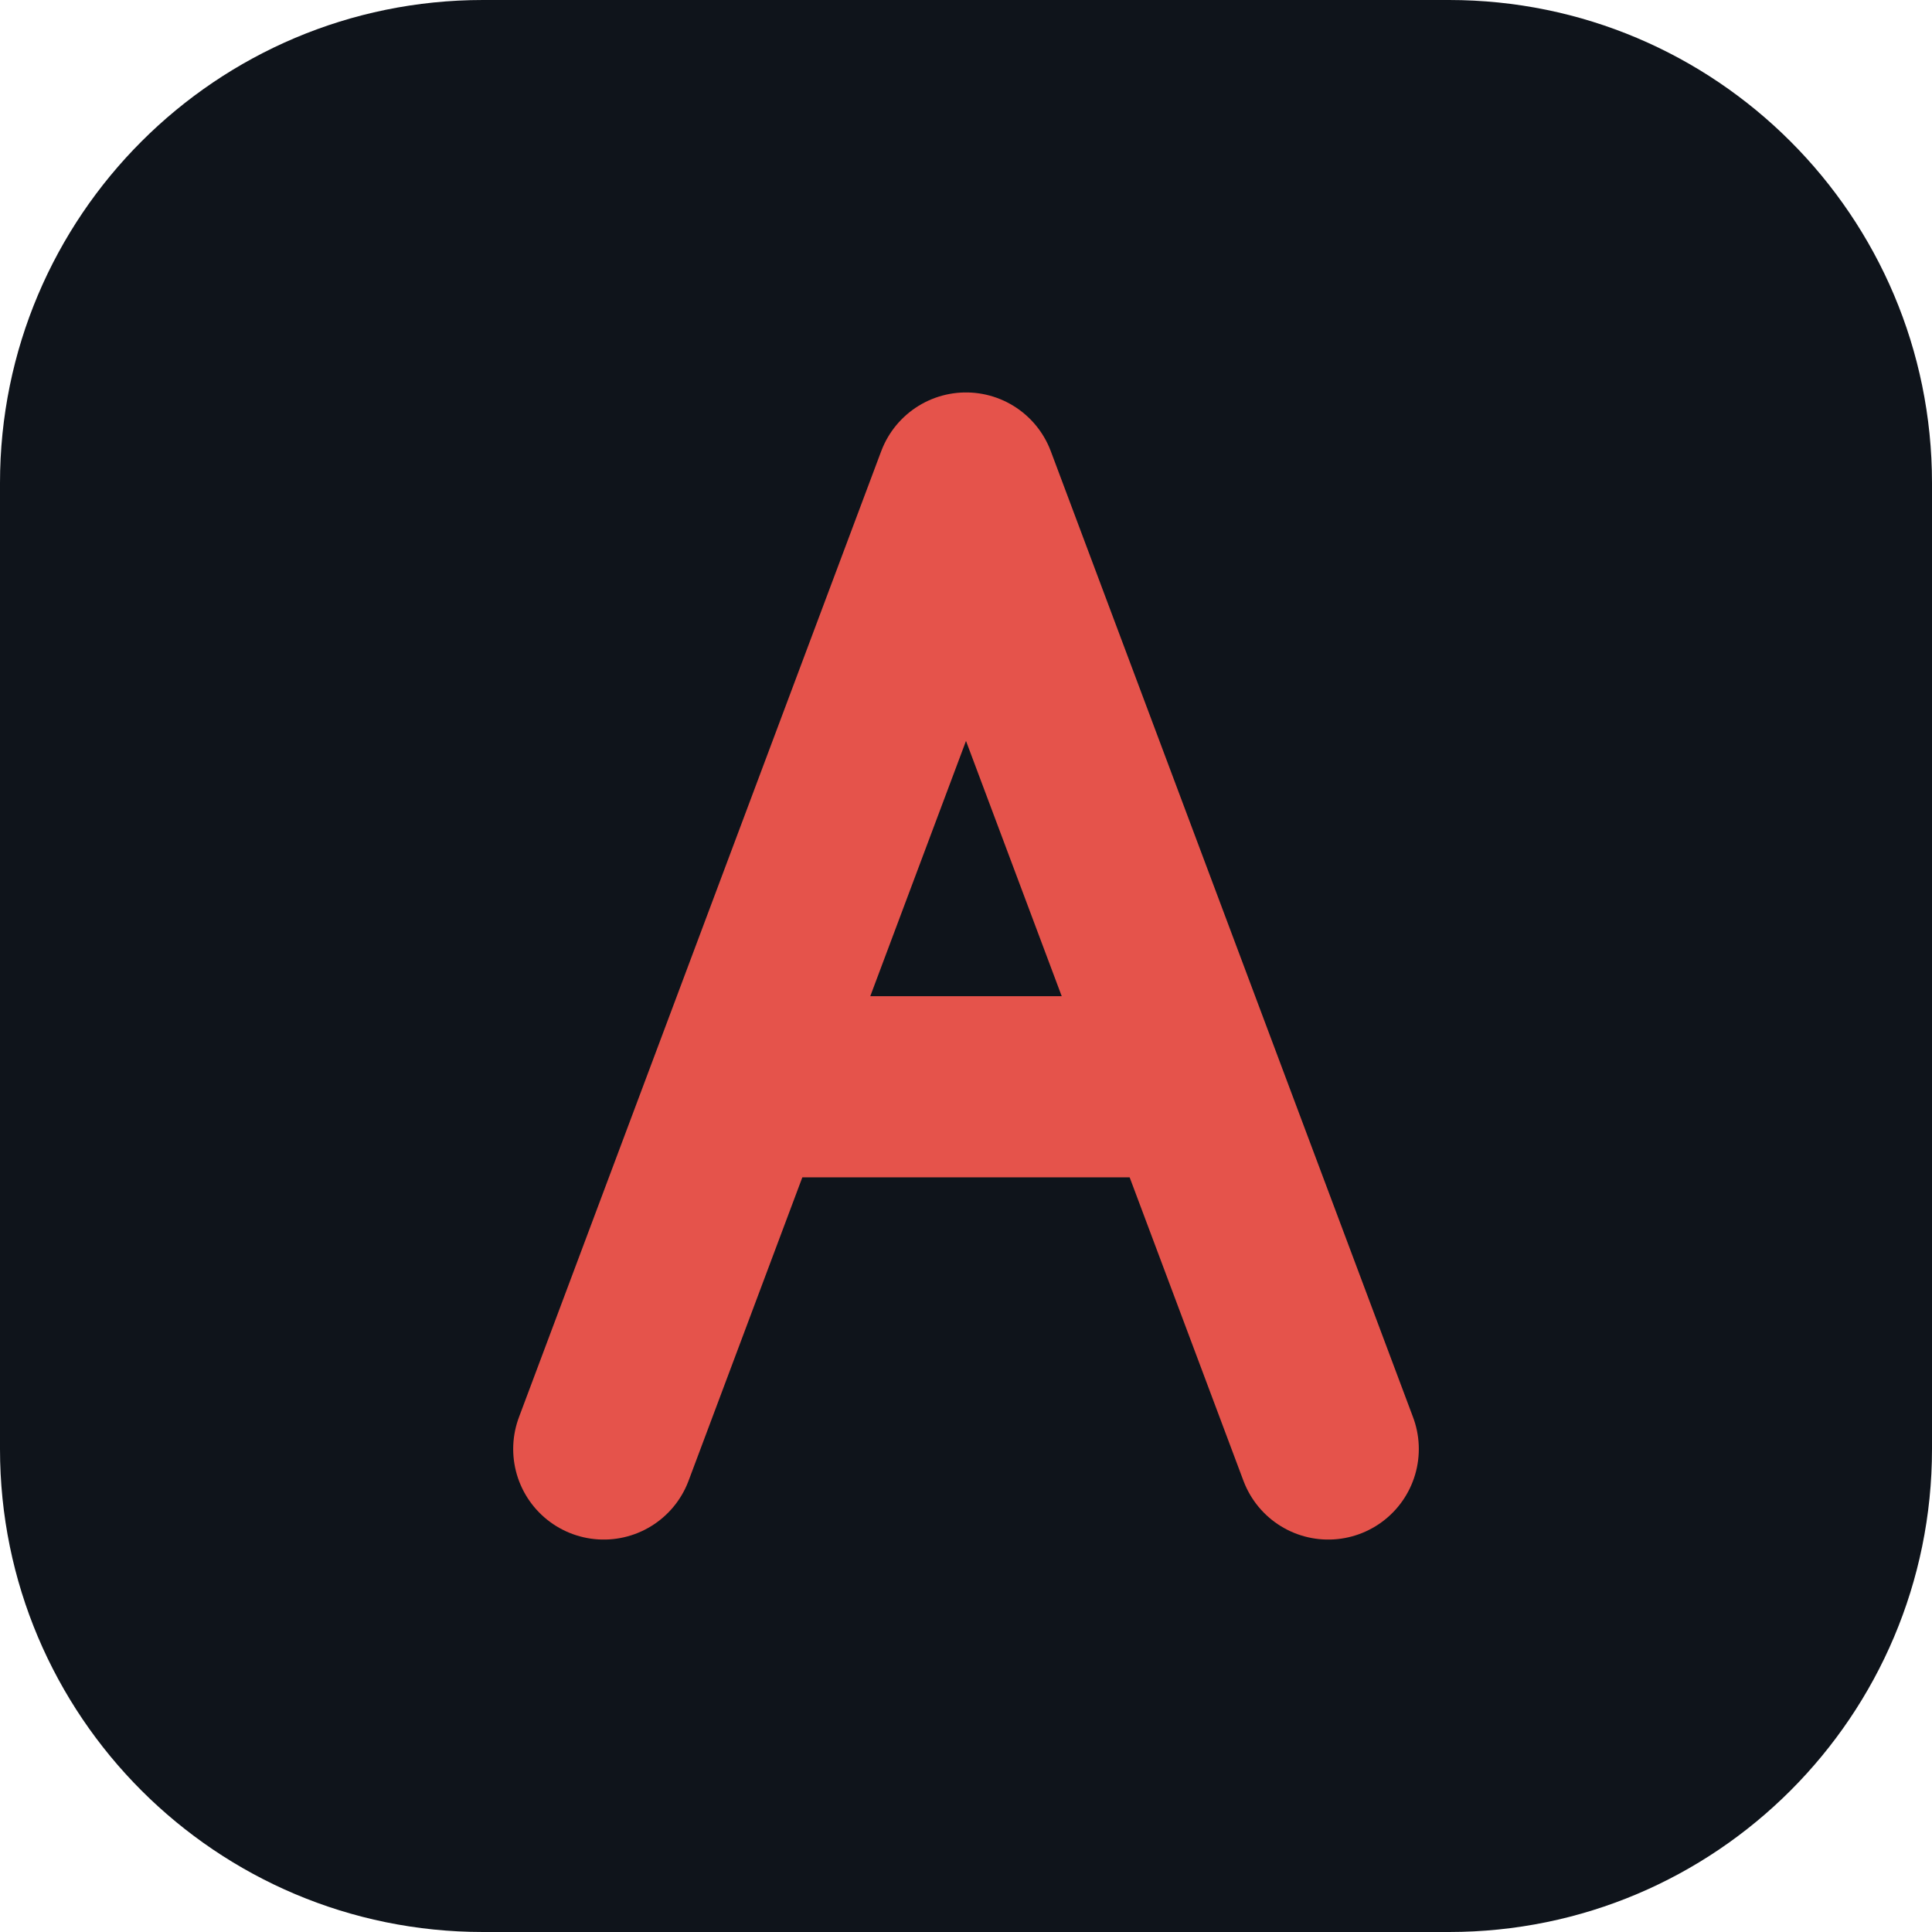
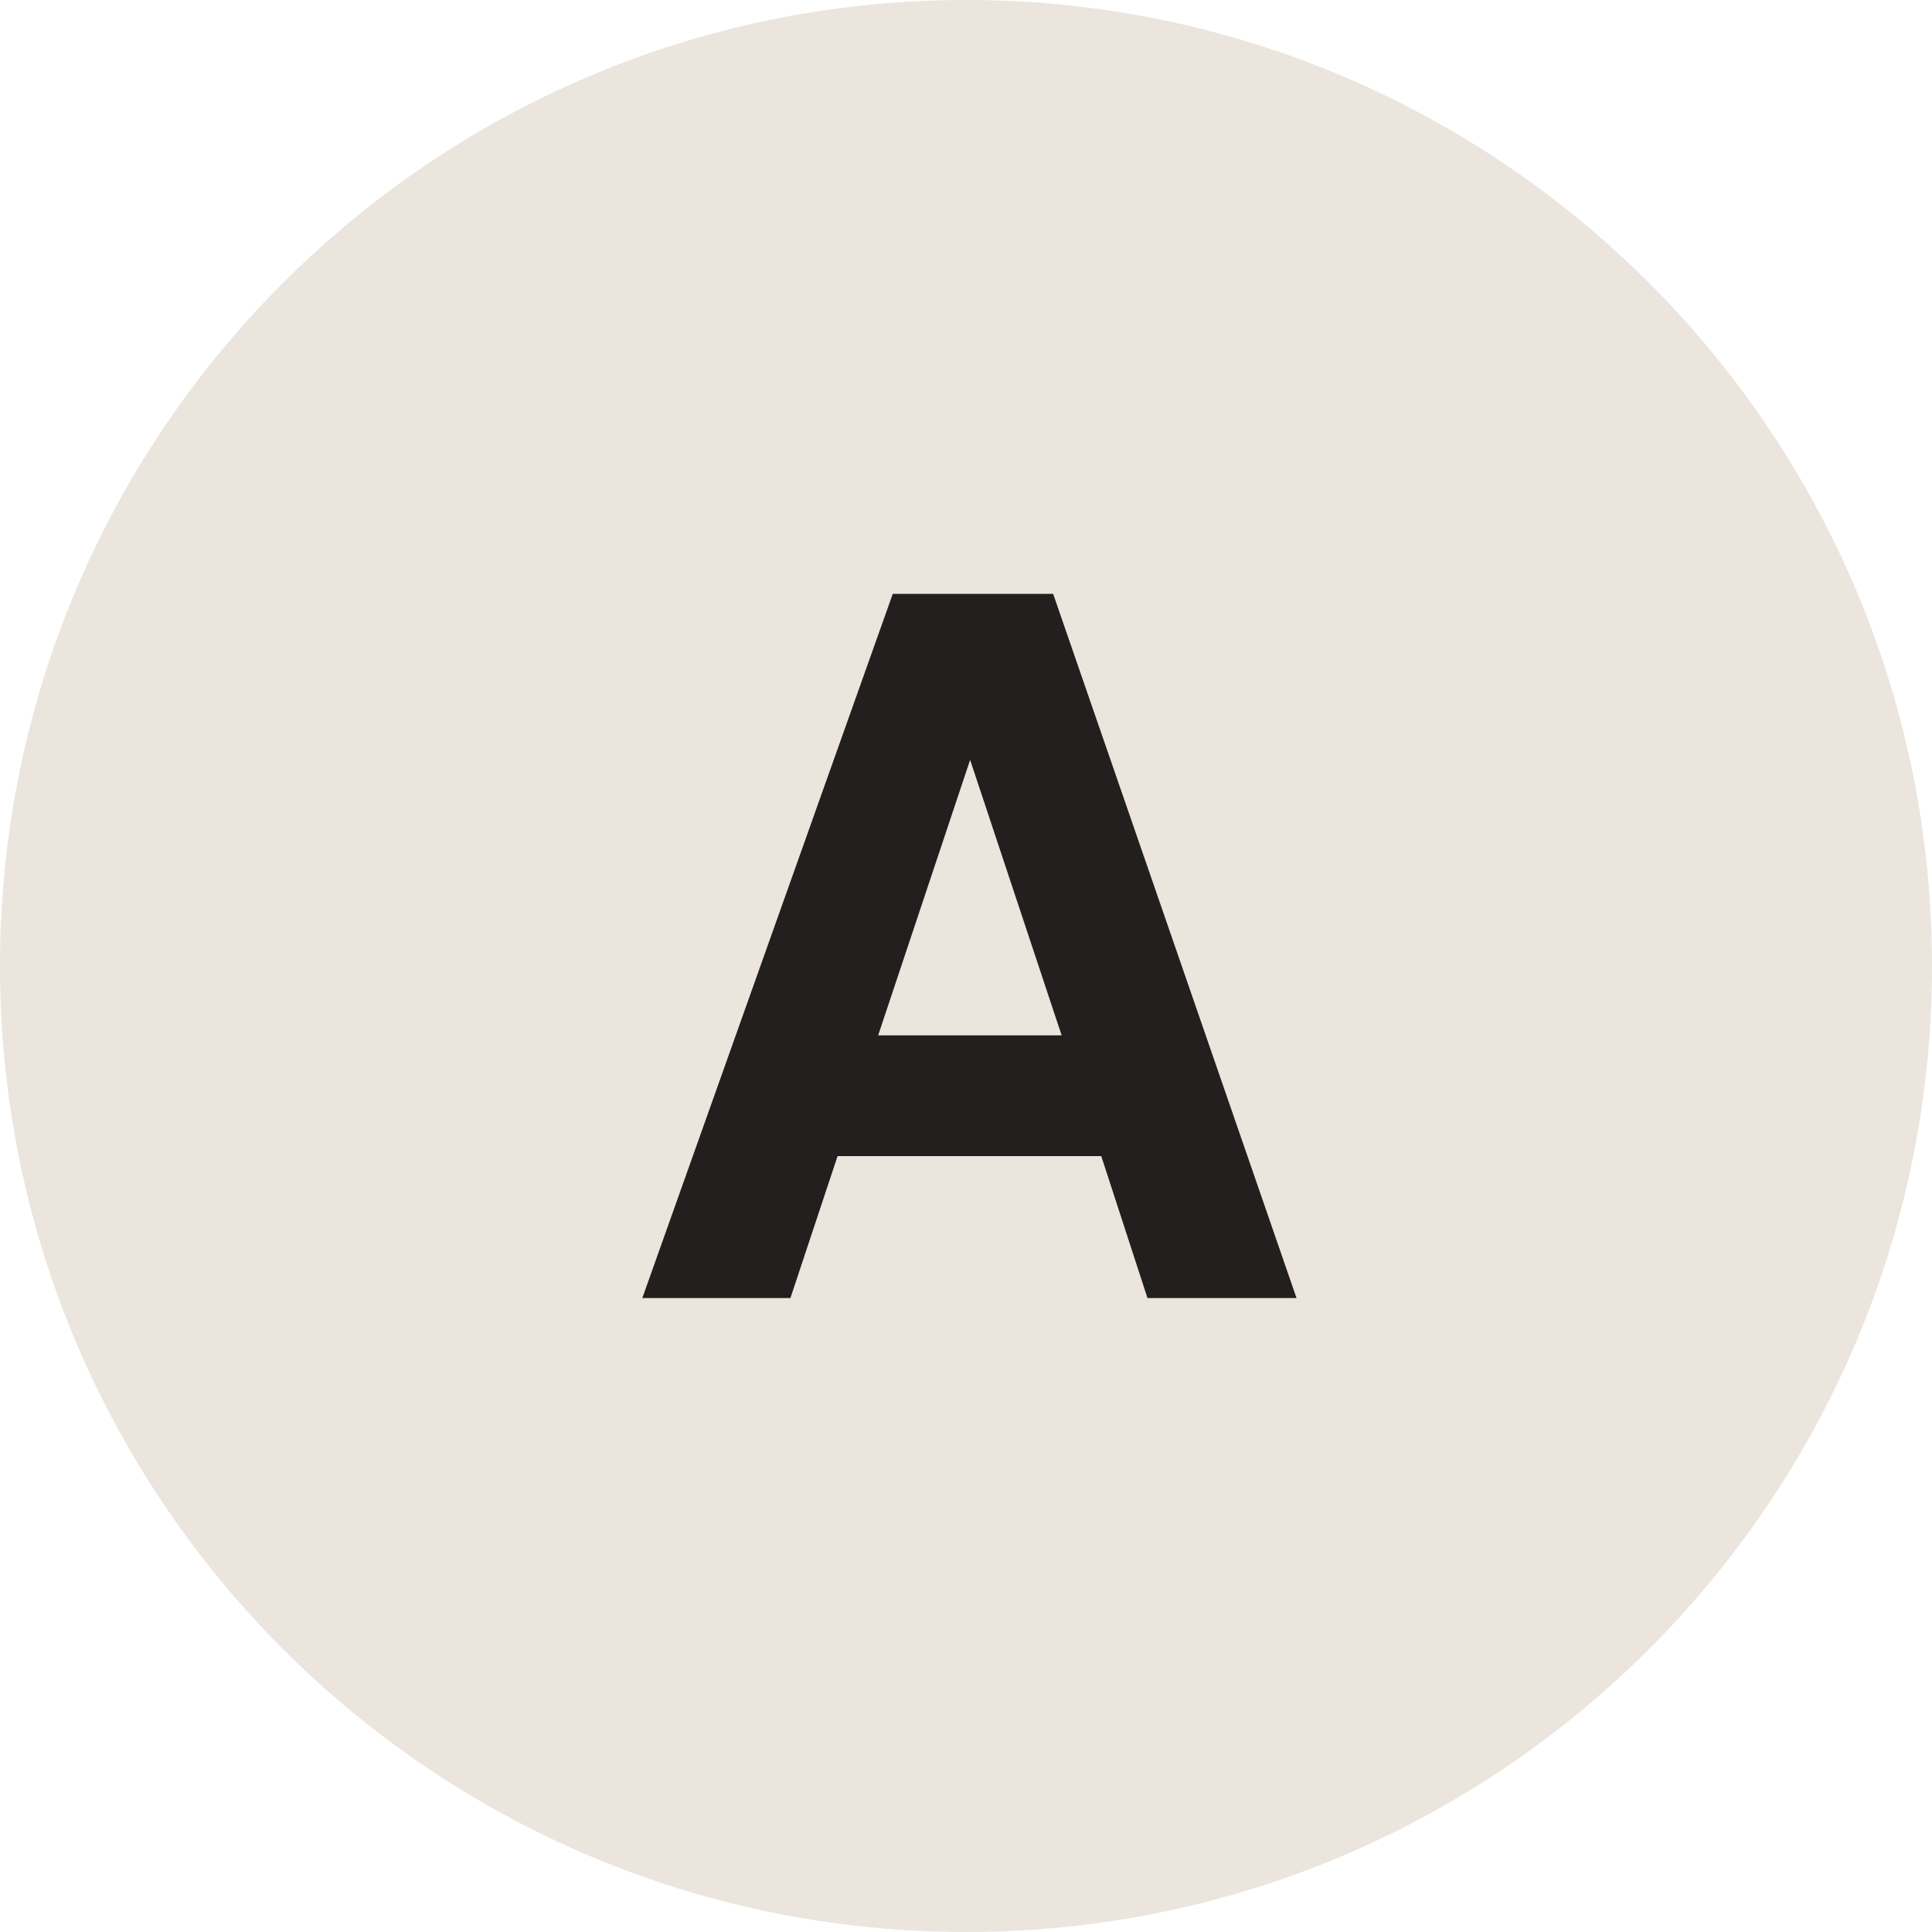
- <svg xmlns="http://www.w3.org/2000/svg" viewBox="0 0 32 32">
-   <rect width="32" height="32" rx="8" fill="#0F141B" />
-   <path d="M10 24 16 8l6 16M12.4 18h7.2" fill="none" stroke="#E5534B" stroke-width="3" stroke-linecap="round" stroke-linejoin="round" />
+ <svg xmlns="http://www.w3.org/2000/svg" viewBox="0 0 64 64">
+   <circle cx="32" cy="32" r="32" fill="#ebe5de" />
+   <text x="32" y="43" text-anchor="middle" font-family="Helvetica, Arial, sans-serif" font-size="32" font-weight="700" fill="#221f1e">A</text>
</svg>
